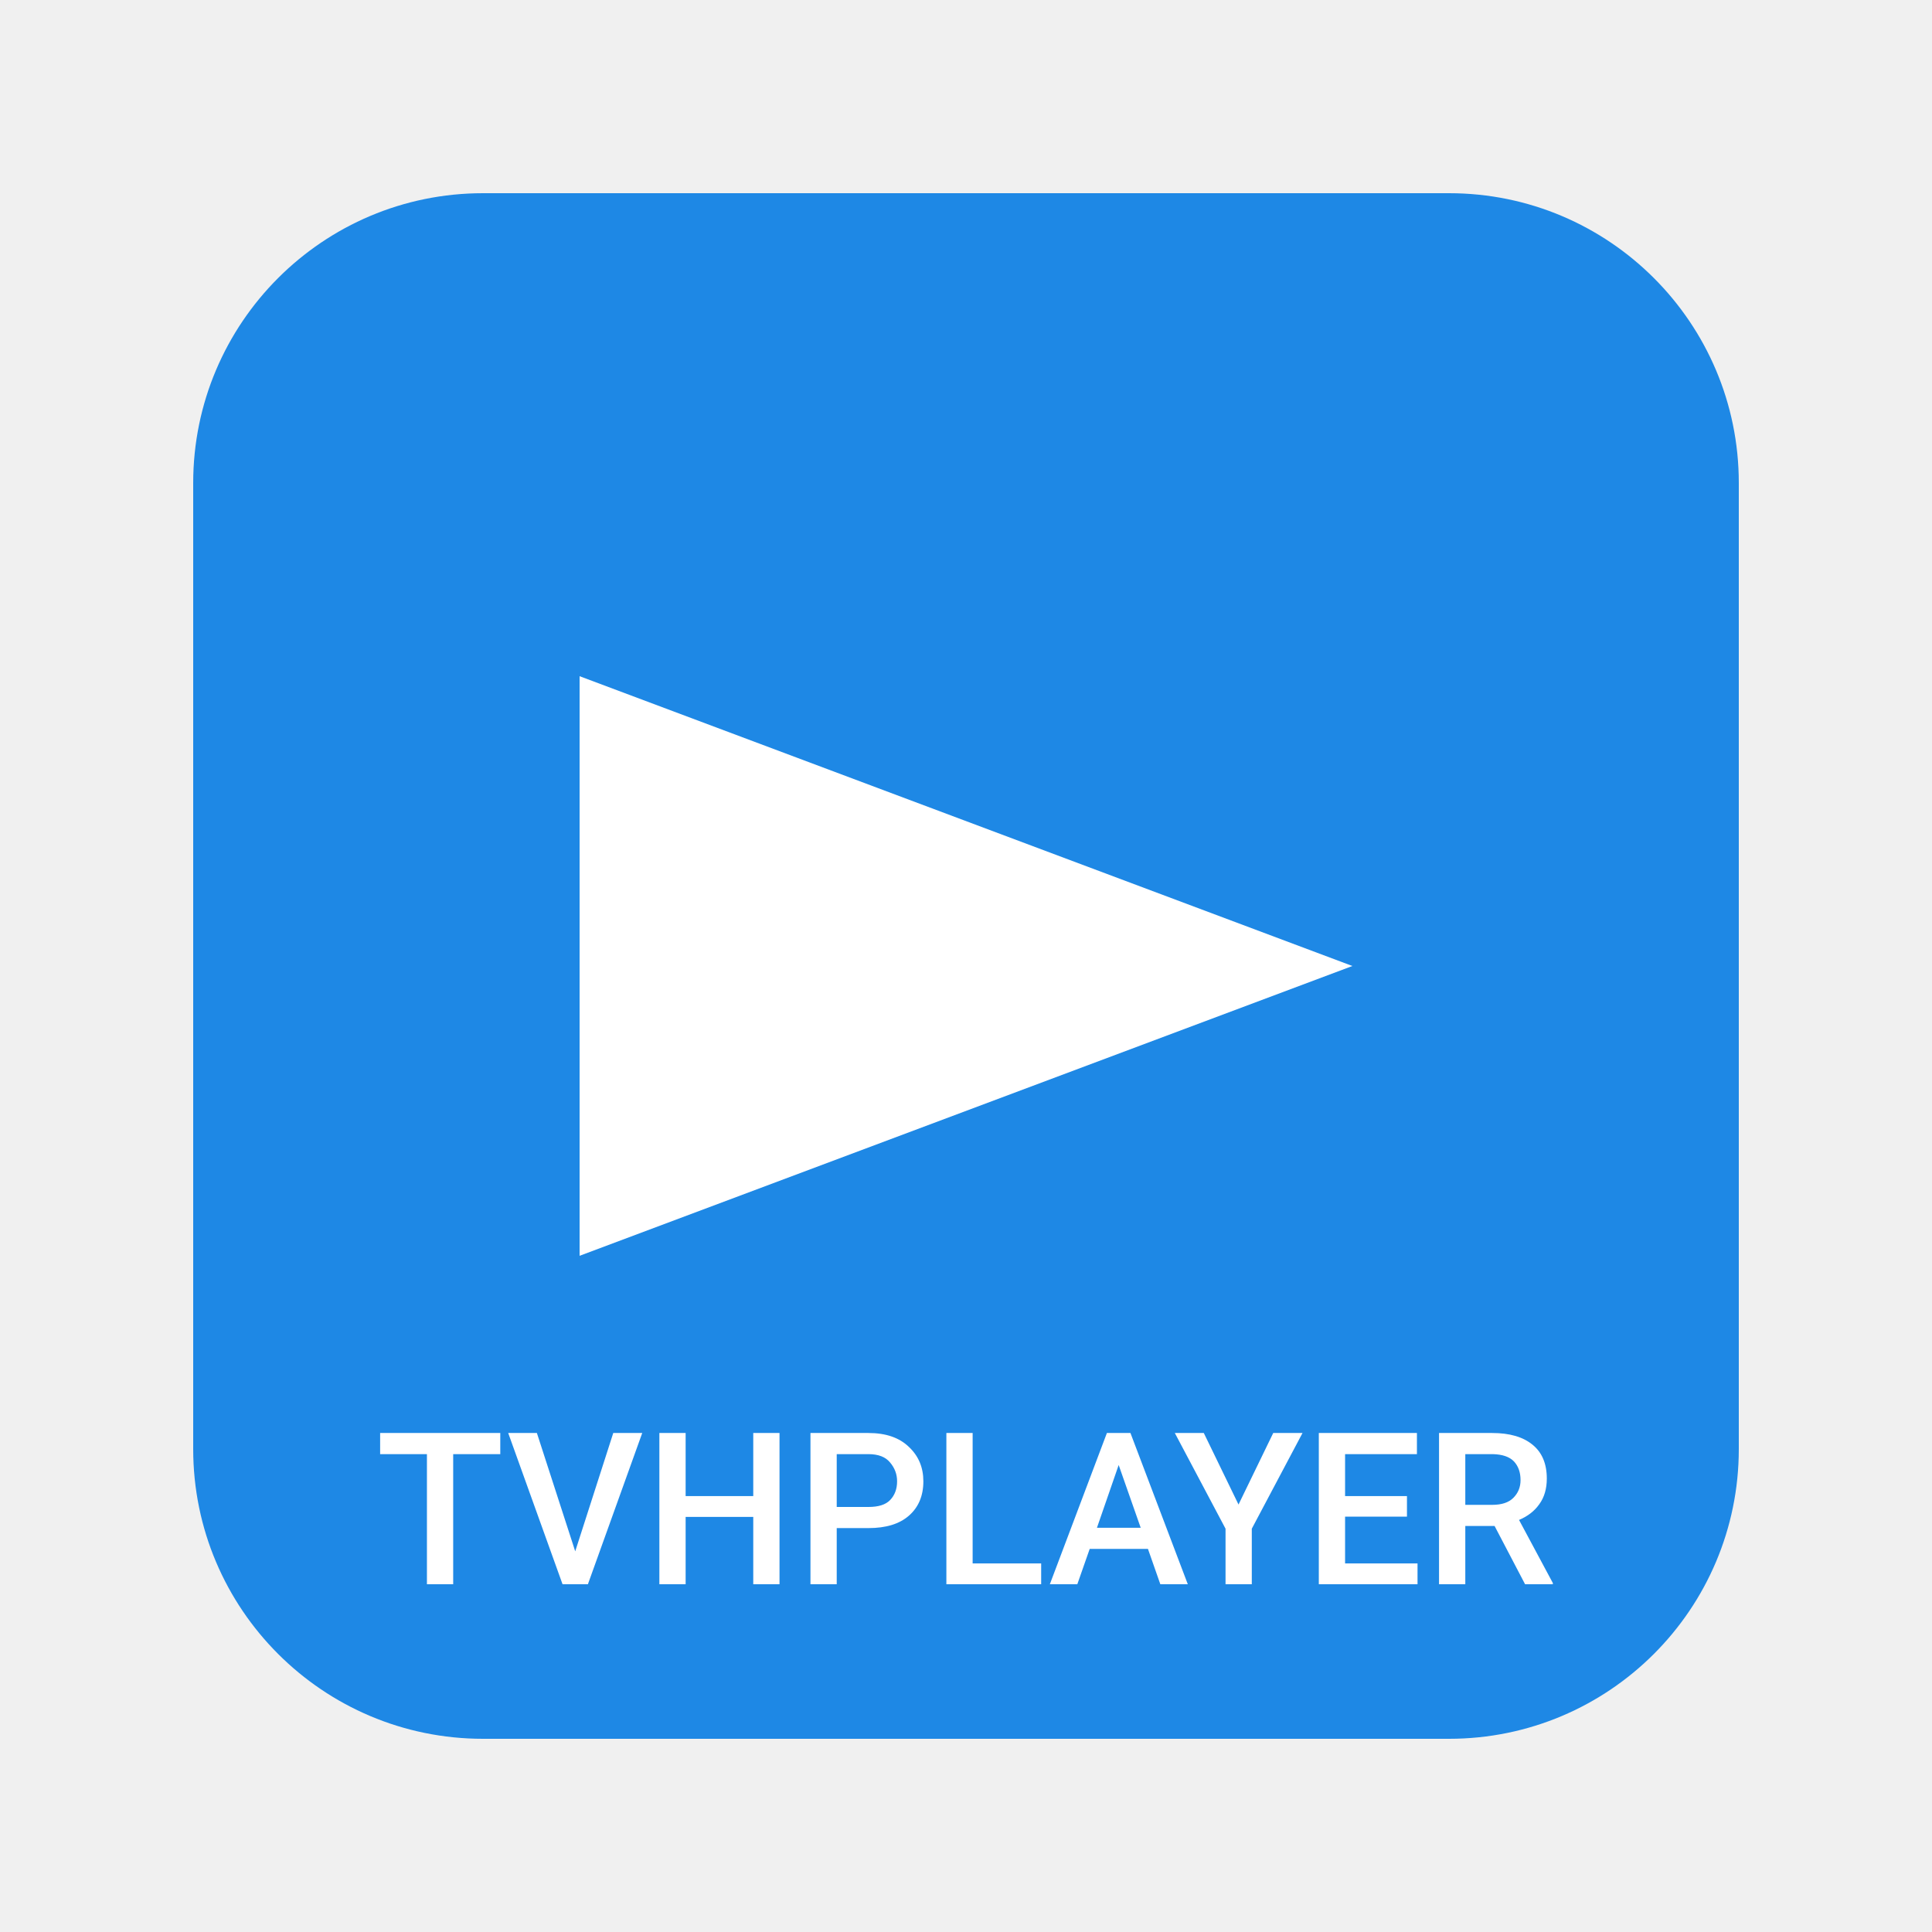
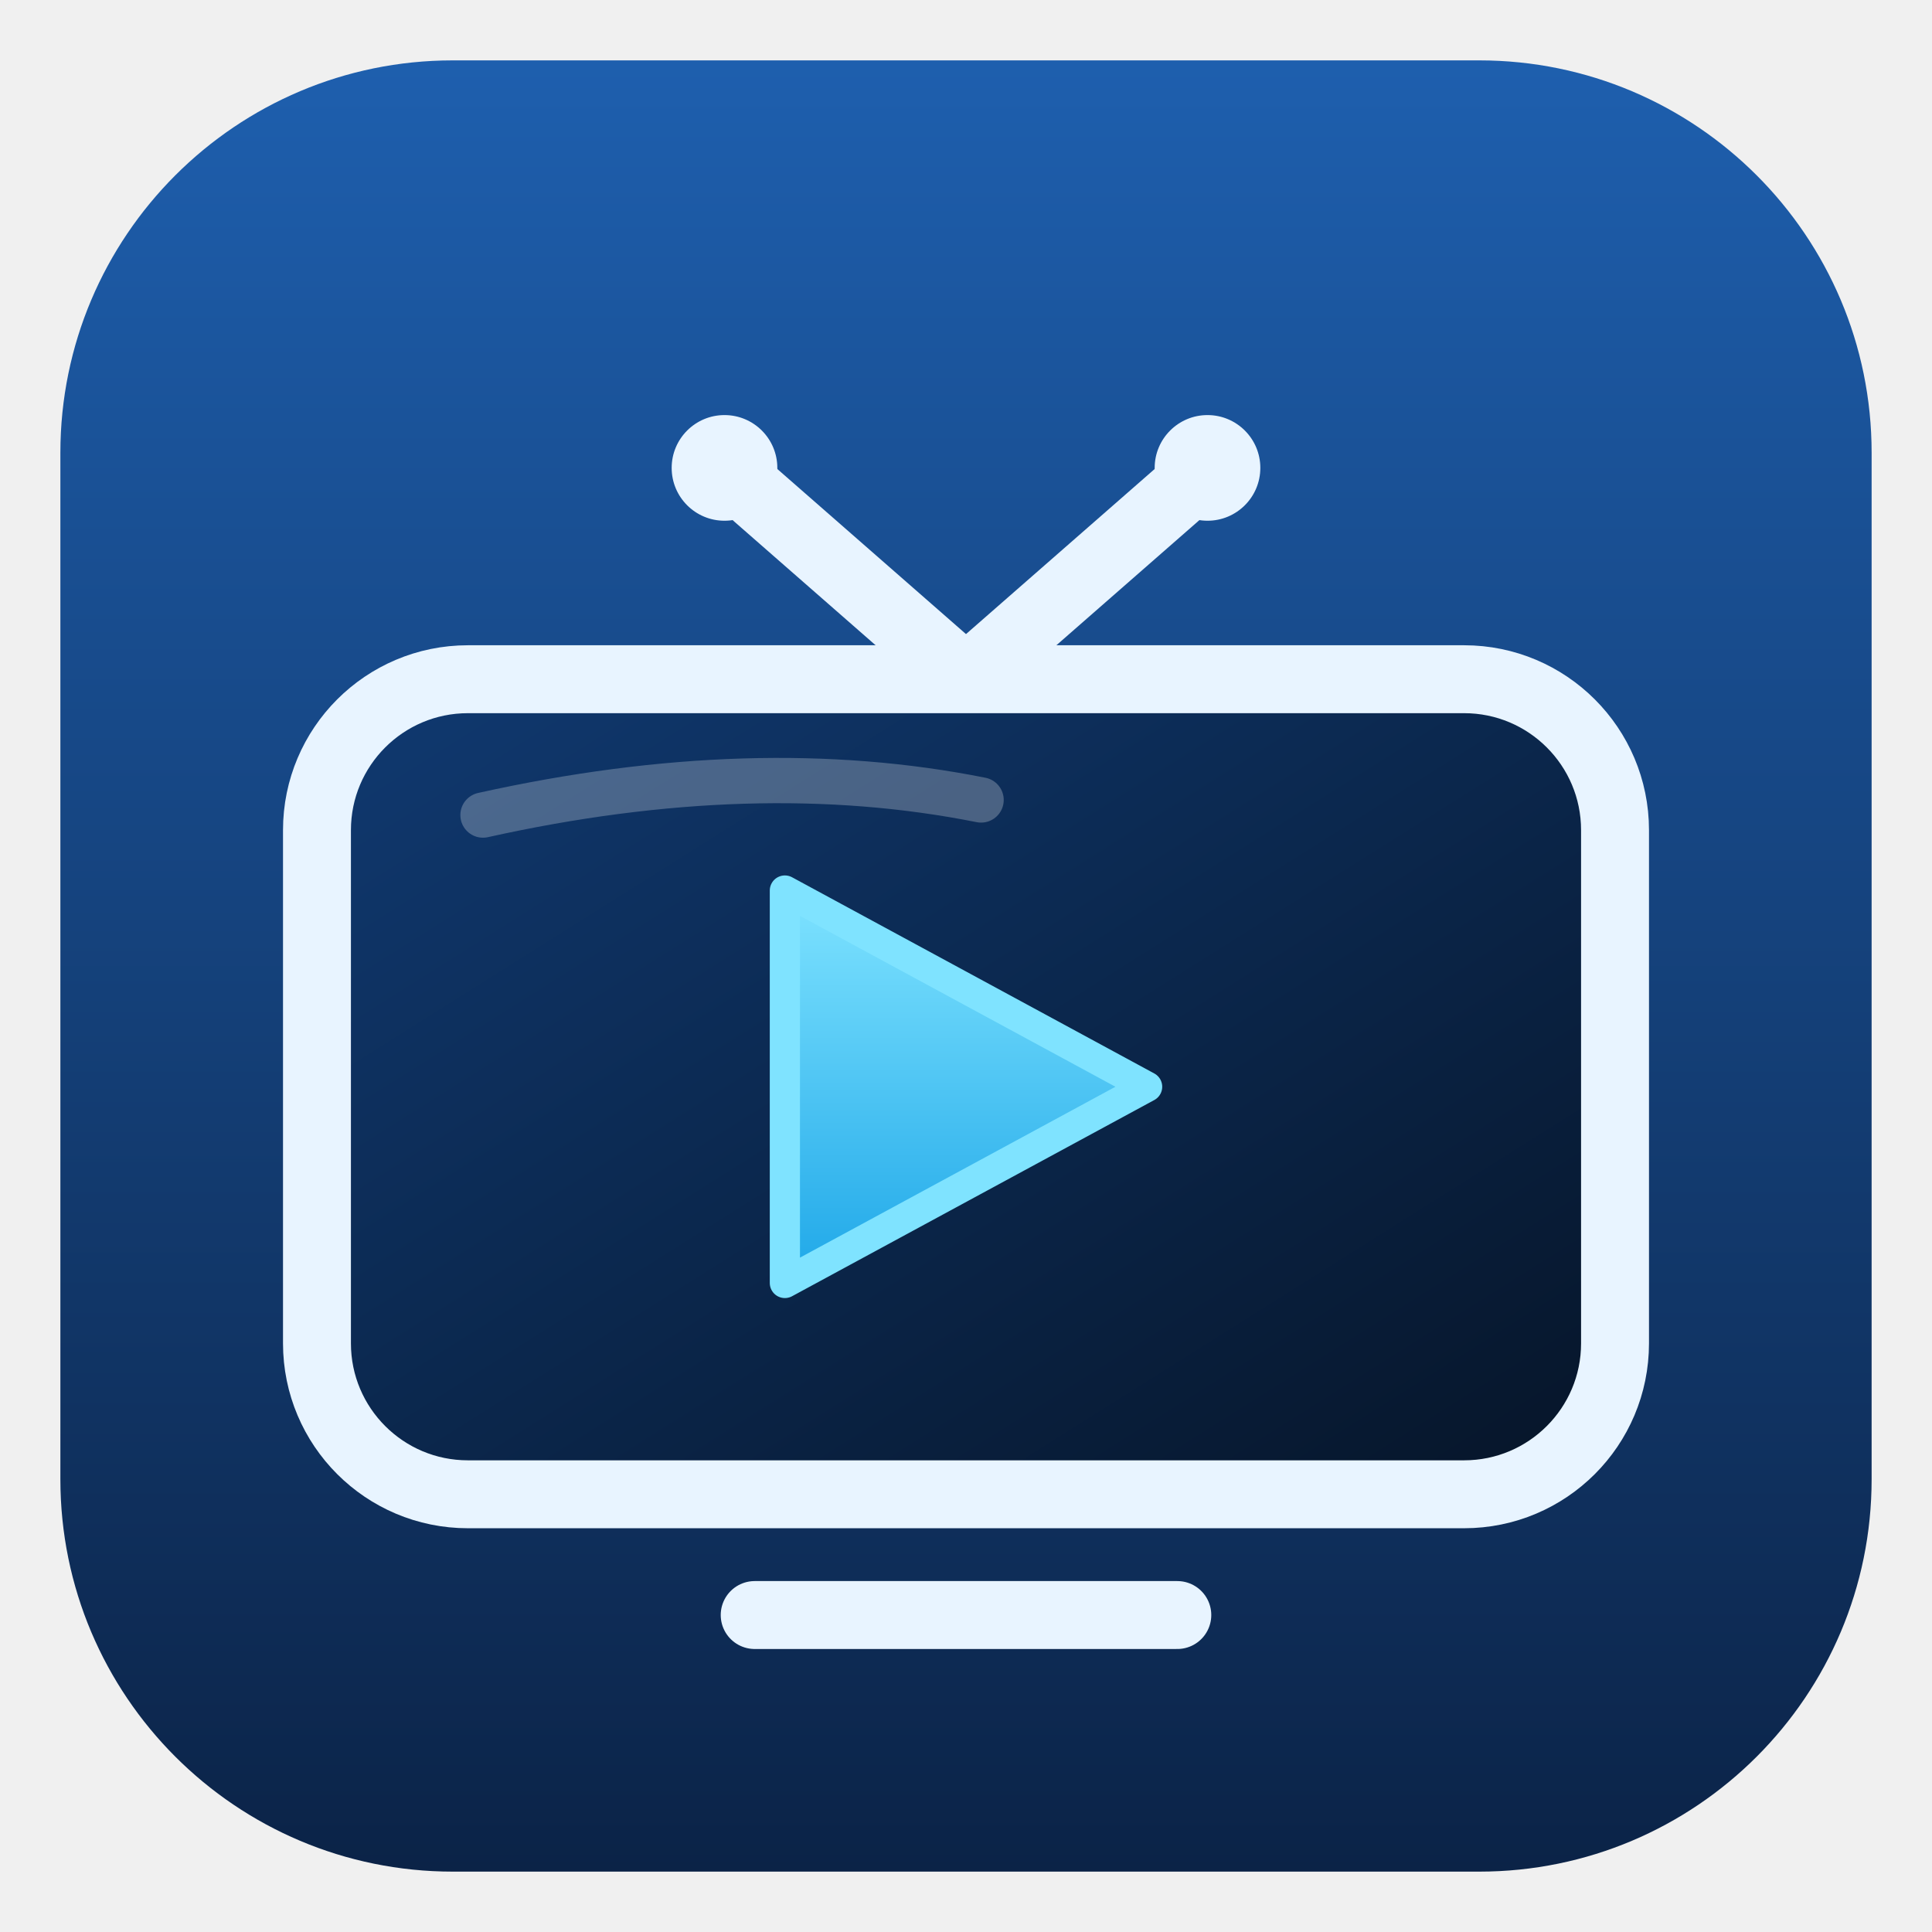
- <svg xmlns="http://www.w3.org/2000/svg" viewBox="0 0 100 100">
-   <rect x="10" y="10" width="80" height="80" rx="15" ry="15" fill="#1e88e5" />
-   <polygon points="30,35 30,65 70,50" fill="white" />
-   <text x="50" y="82" font-size="11" font-family="Roboto" font-weight="500" text-anchor="middle" fill="white">TVHPLAYER</text>
+ <svg xmlns="http://www.w3.org/2000/svg" viewBox="0 0 256 256">
+   <defs>
+     <linearGradient id="bg" x1="0" y1="0" x2="0" y2="1">
+       <stop offset="0" stop-color="#1e5fae" />
+       <stop offset="1" stop-color="#0b2347" />
+     </linearGradient>
+     <linearGradient id="scr" x1="0" y1="0" x2="1" y2="1">
+       <stop offset="0" stop-color="#103a72" />
+       <stop offset="1" stop-color="#061427" />
+     </linearGradient>
+     <linearGradient id="play" x1="0" y1="0" x2="0" y2="1">
+       <stop offset="0" stop-color="#7fe3ff" />
+       <stop offset="1" stop-color="#1ea7e8" />
+     </linearGradient>
+   </defs>
+   <rect x="8" y="8" width="240" height="240" rx="52" fill="url(#bg)" />
+   <path d="M96 62 L128 90 L160 62" fill="none" stroke="#e8f4ff" stroke-width="9" stroke-linecap="round" stroke-linejoin="round" />
+   <circle cx="96" cy="62" r="7" fill="#e8f4ff" />
+   <circle cx="160" cy="62" r="7" fill="#e8f4ff" />
+   <rect x="42" y="90" width="172" height="108" rx="20" fill="url(#scr)" stroke="#e8f4ff" stroke-width="9" />
+   <path d="M104 118 L104 170 L152 144 Z" fill="url(#play)" stroke="#7fe3ff" stroke-width="4" stroke-linejoin="round" />
+   <path d="M64 108 Q100 100 130 106" fill="none" stroke="#ffffff" stroke-opacity=".25" stroke-width="6" stroke-linecap="round" />
+   <path d="M100 214 H156" stroke="#e8f4ff" stroke-width="9" stroke-linecap="round" />
</svg>
